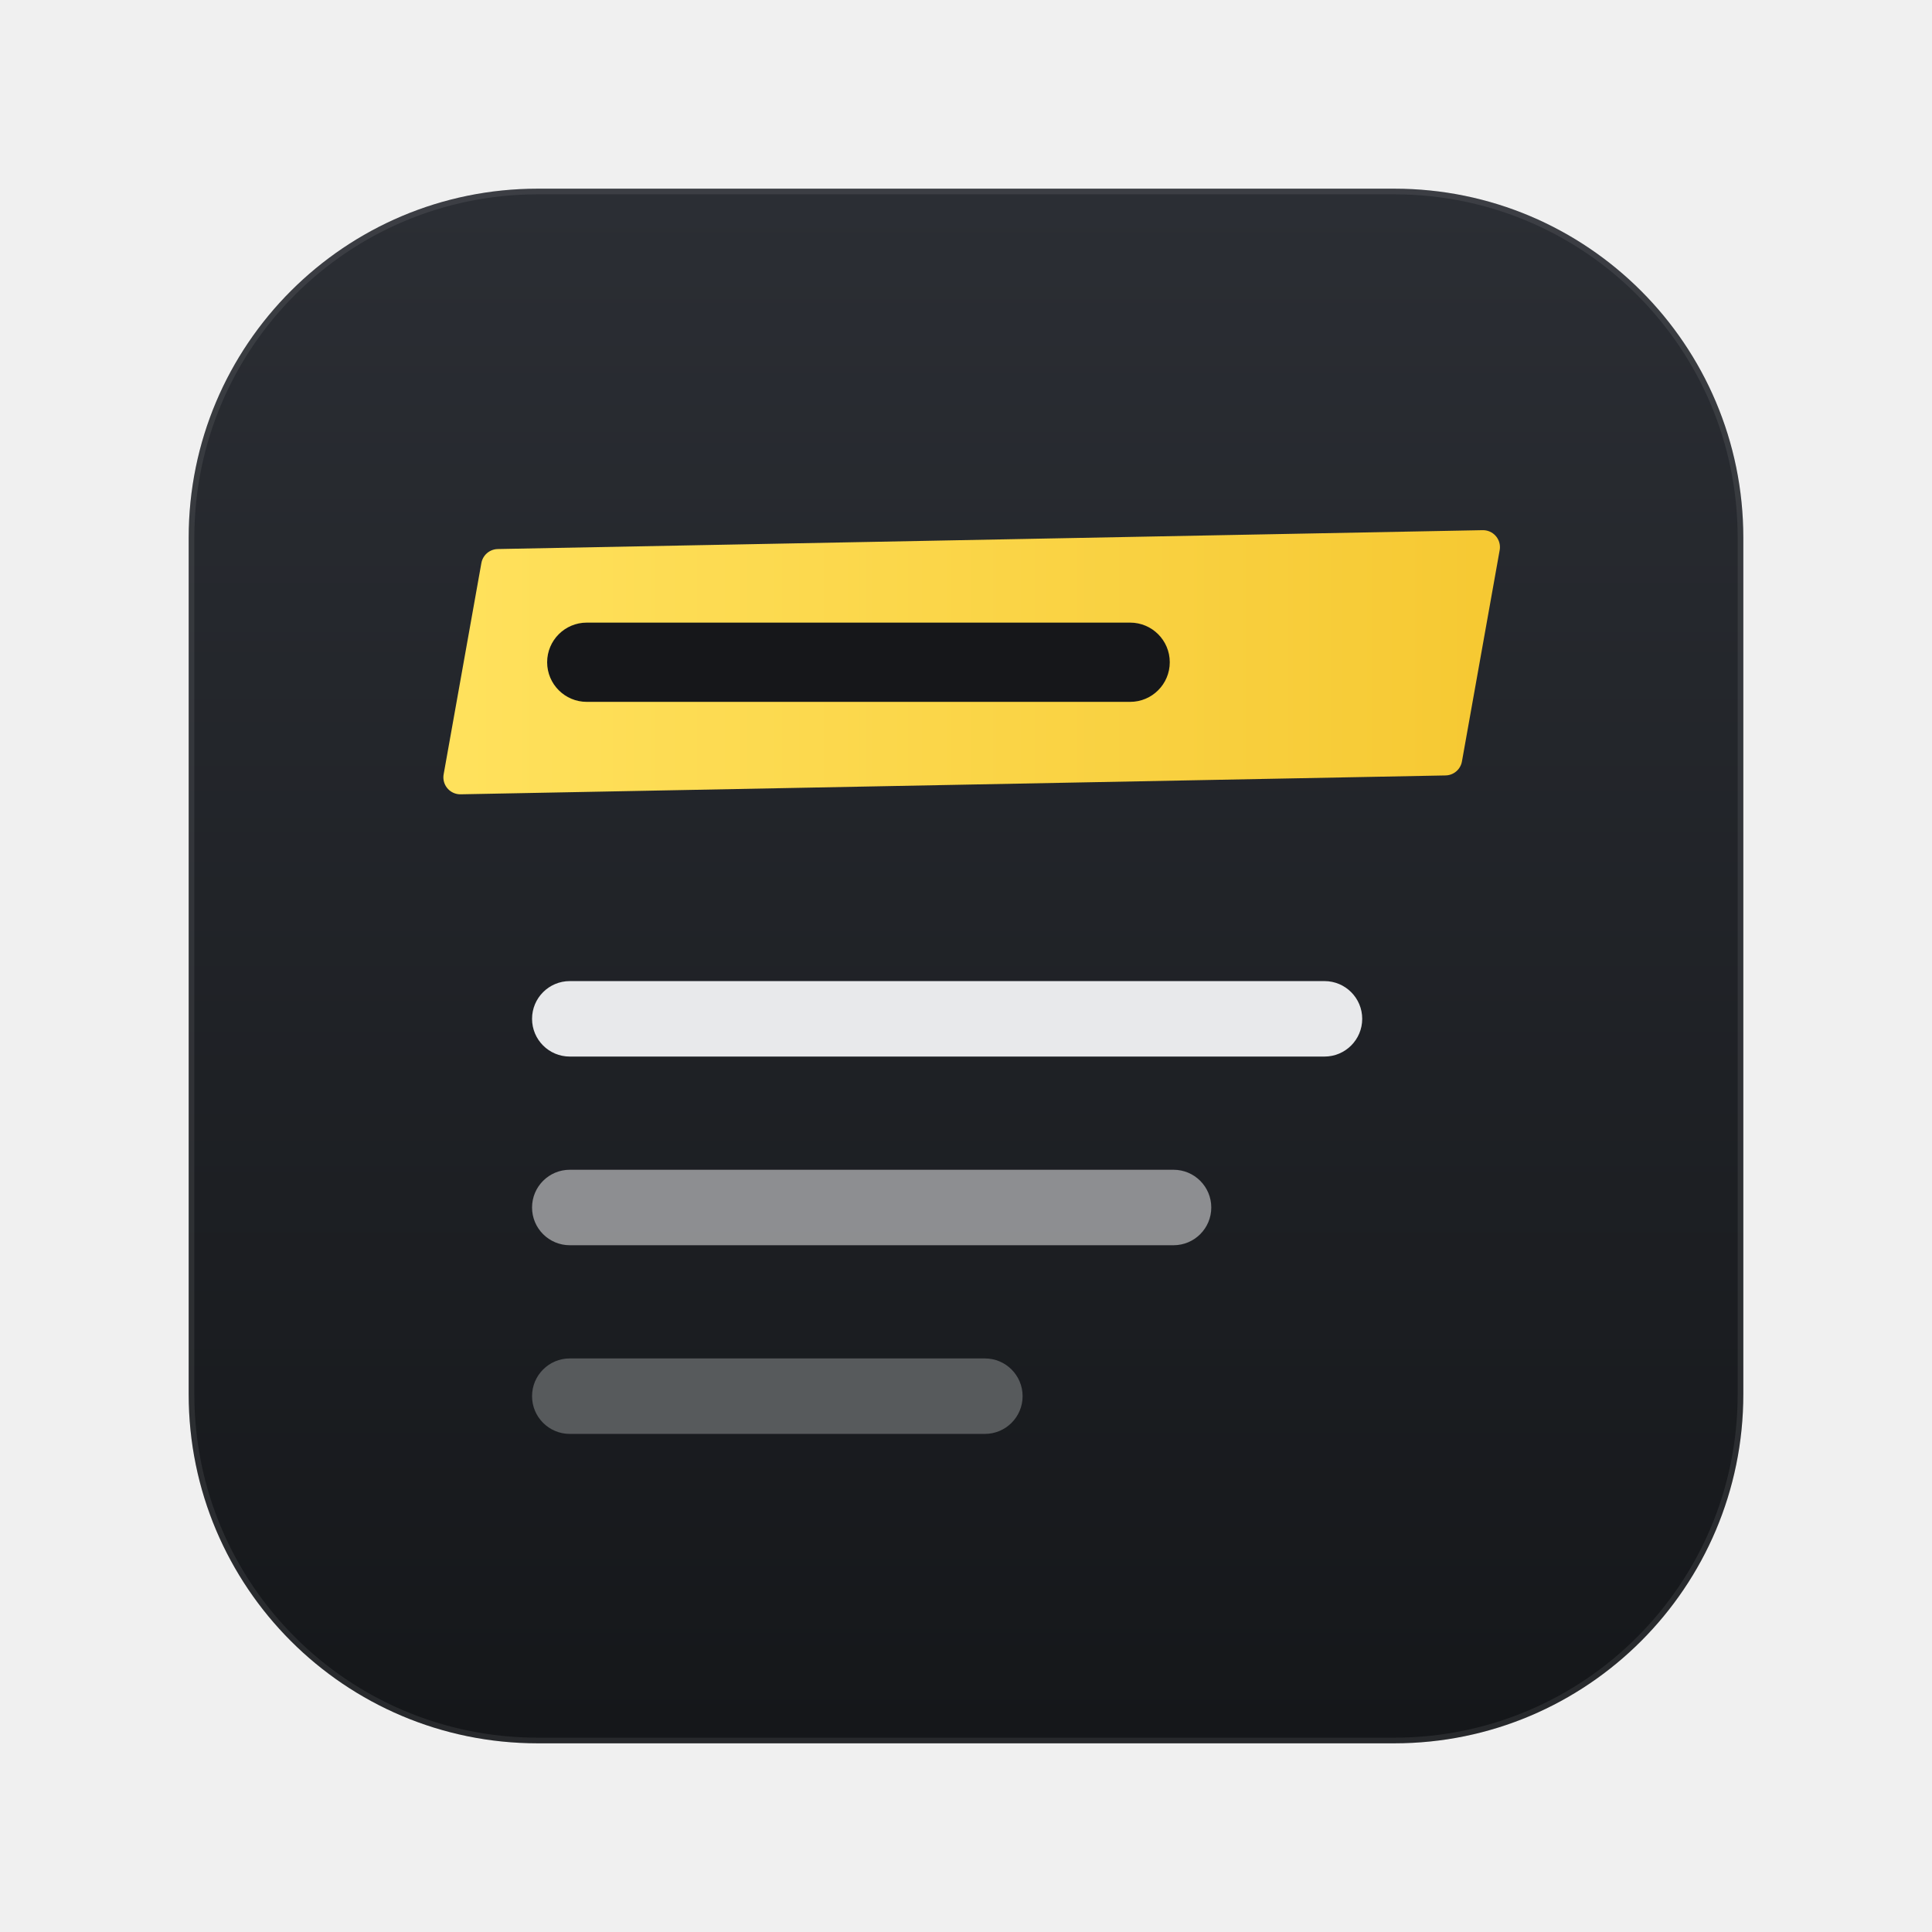
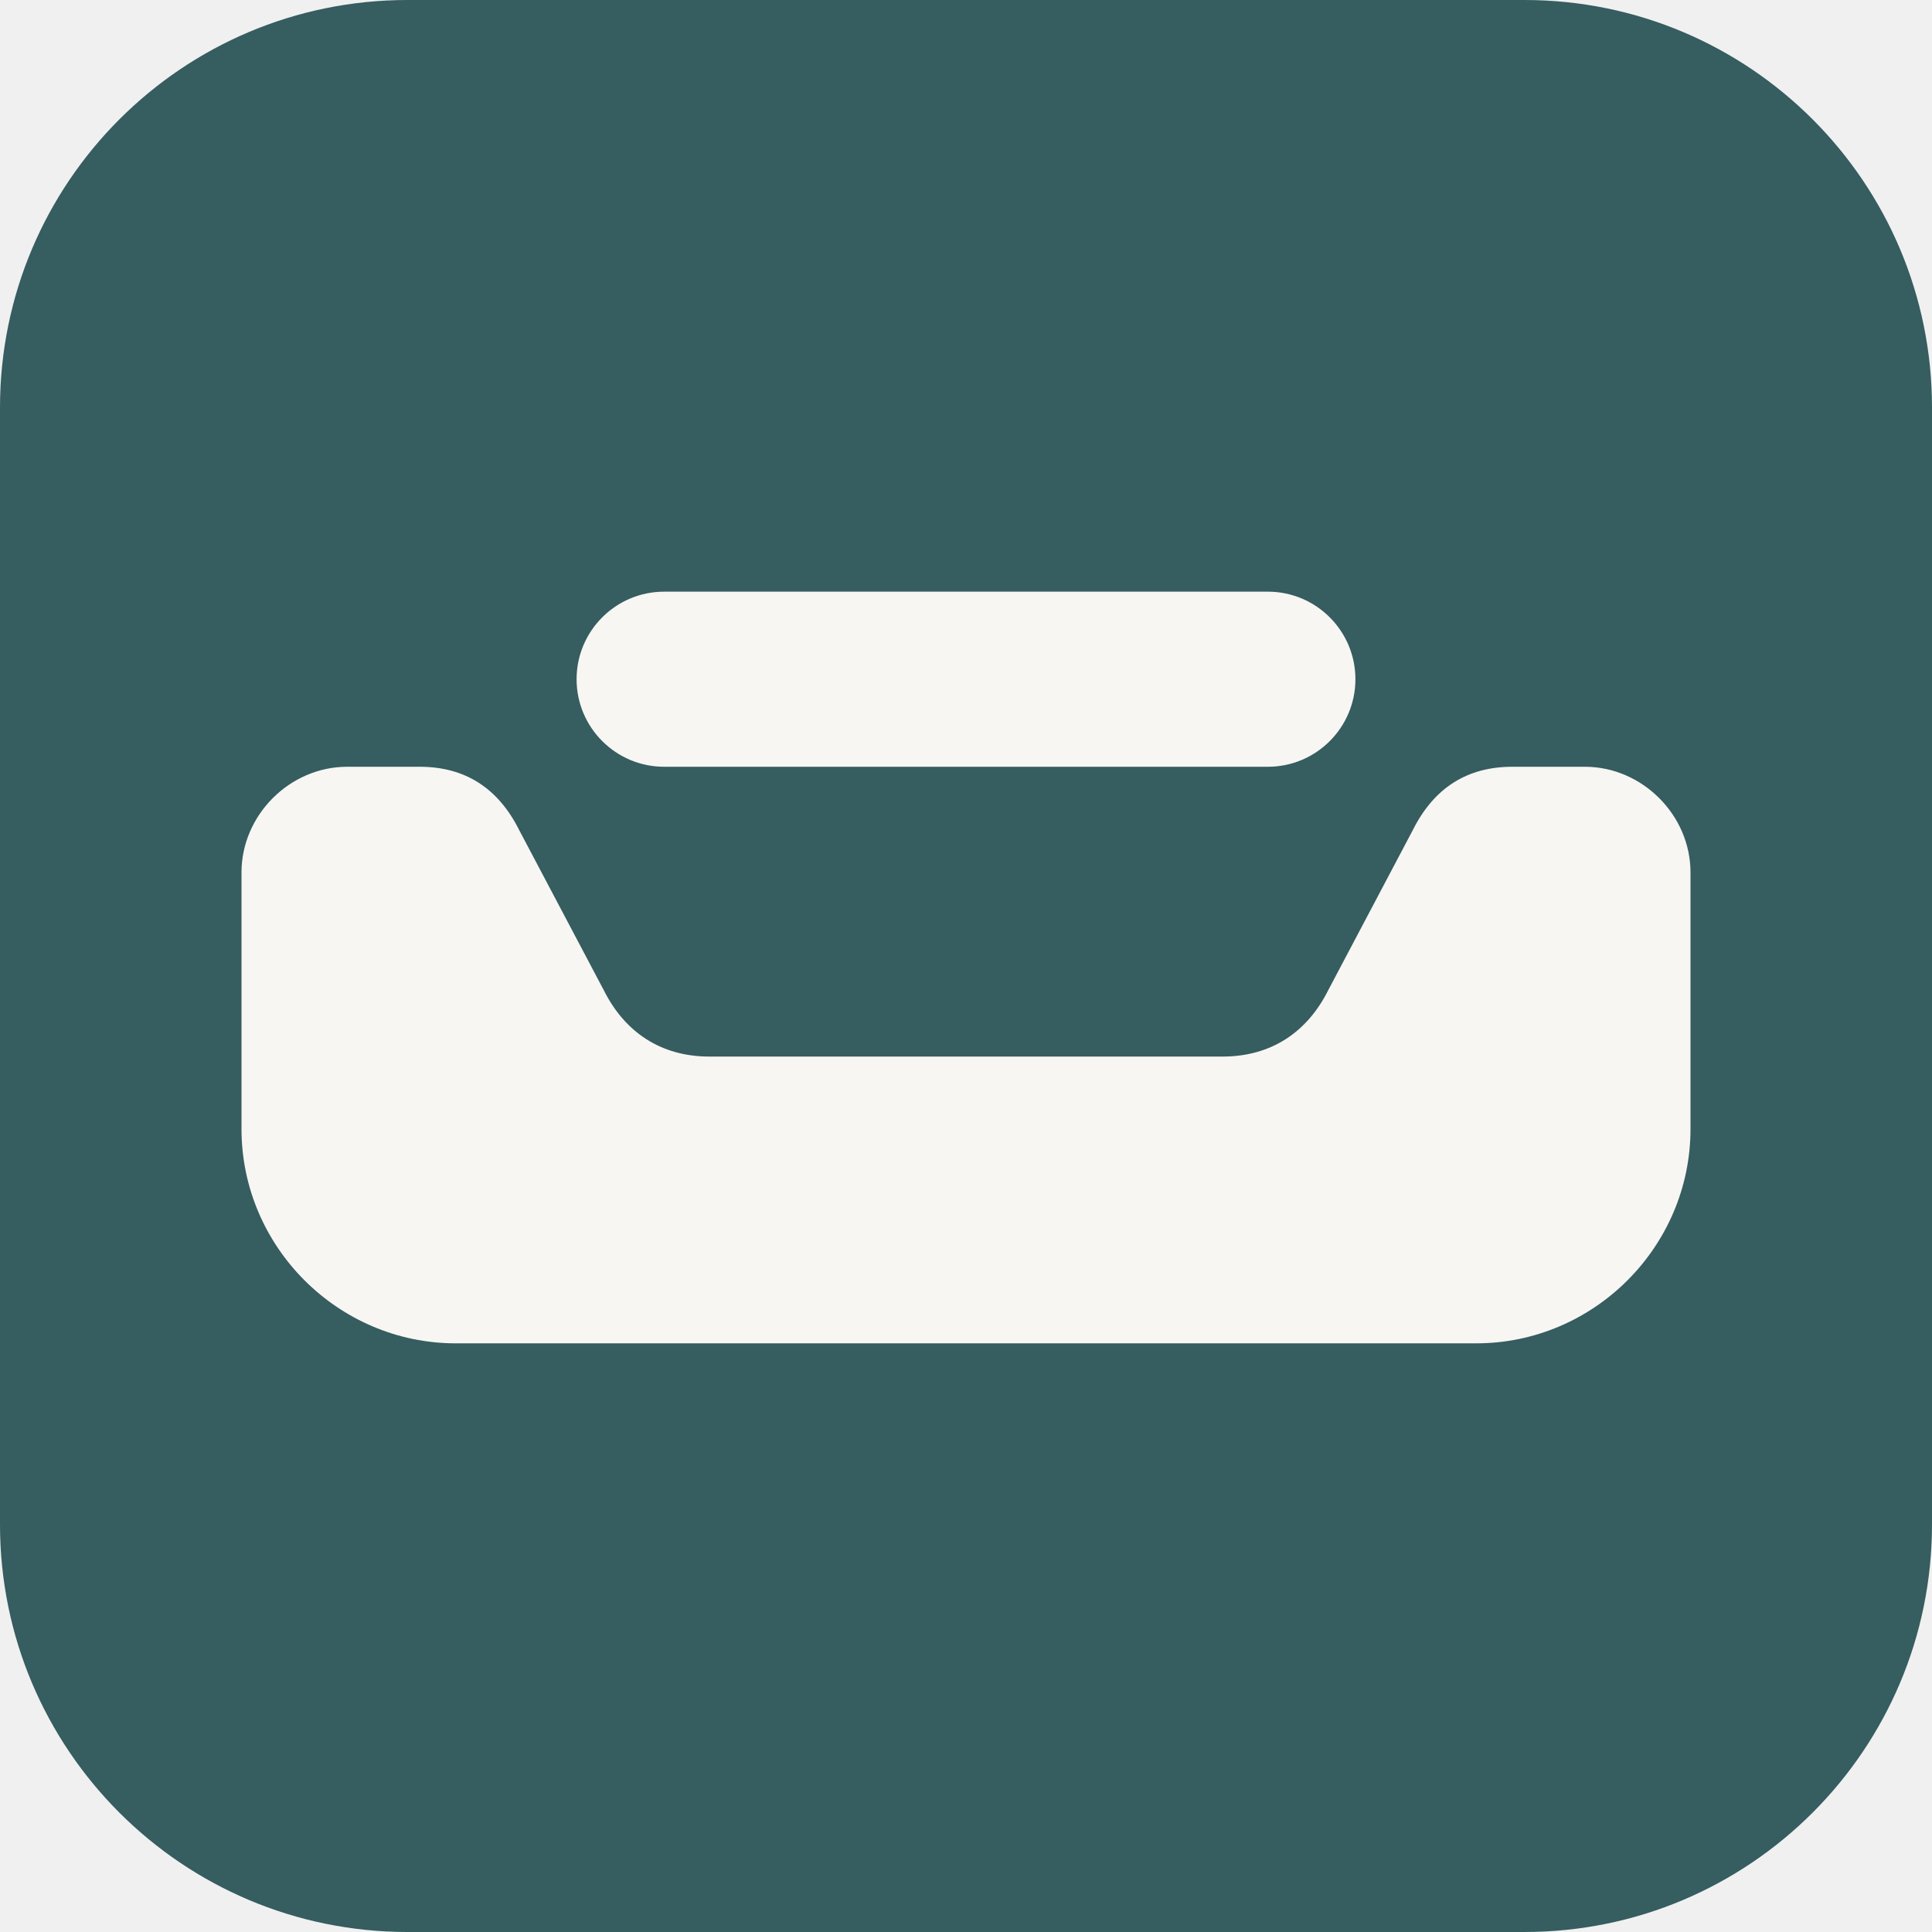
- <svg xmlns="http://www.w3.org/2000/svg" viewBox="0 0 1024 1024">
-   <defs>
-     <linearGradient id="tile" x1="0" y1="0" x2="0" y2="1">
-       <stop offset="0" stop-color="#2B2E34" />
-       <stop offset="1" stop-color="#15171A" />
-     </linearGradient>
-     <linearGradient id="hl" x1="0" y1="0" x2="1" y2="0">
-       <stop offset="0" stop-color="#FFE15C" />
-       <stop offset="1" stop-color="#F6C933" />
-     </linearGradient>
-   </defs>
-   <rect x="100" y="100" width="824" height="824" rx="185" fill="url(#tile)" />
-   <rect x="101.5" y="101.5" width="821" height="821" rx="183.5" fill="none" stroke="#FFFFFF" stroke-opacity=".08" stroke-width="3" />
-   <polygon points="244,412 264,300 786,290 766,402" fill="url(#hl)" stroke="url(#hl)" stroke-width="18" stroke-linejoin="round" />
-   <rect x="290" y="330" width="330" height="42" rx="21" fill="#16171A" />
-   <rect x="282" y="520" width="440" height="40" rx="20" fill="#E8E9EB" />
-   <rect x="282" y="620" width="360" height="40" rx="20" fill="#E8E9EB" fill-opacity=".55" />
-   <rect x="282" y="720" width="260" height="40" rx="20" fill="#E8E9EB" fill-opacity=".3" />
+ <svg xmlns="http://www.w3.org/2000/svg" viewBox="0 0 64 64">
+   <rect width="64" height="64" rx="13.5" fill="#365D60" />
+   <g fill="#F7F6F2">
+     <path d="M22 19.6H42C43.6 19.6 44.9 20.9 44.9 22.5S43.6 25.4 42 25.4H22C20.4 25.4 19.1 24.1 19.1 22.5S20.4 19.6 22 19.6Z" />
+     <path d="M11.5 25.4H13.9C15.4 25.4 16.5 26.1 17.2 27.5L20 32.8C20.7 34.2 21.9 35 23.5 35H40.5C42.1 35 43.3 34.2 44 32.8L46.8 27.5C47.5 26.1 48.6 25.4 50.1 25.4H52.5C54.4 25.4 56 27 56 28.9V37.4C56 41.3 52.8 44.5 48.9 44.5H15.1C11.2 44.5 8 41.3 8 37.4V28.9C8 27 9.6 25.4 11.5 25.4Z" />
+   </g>
</svg>
